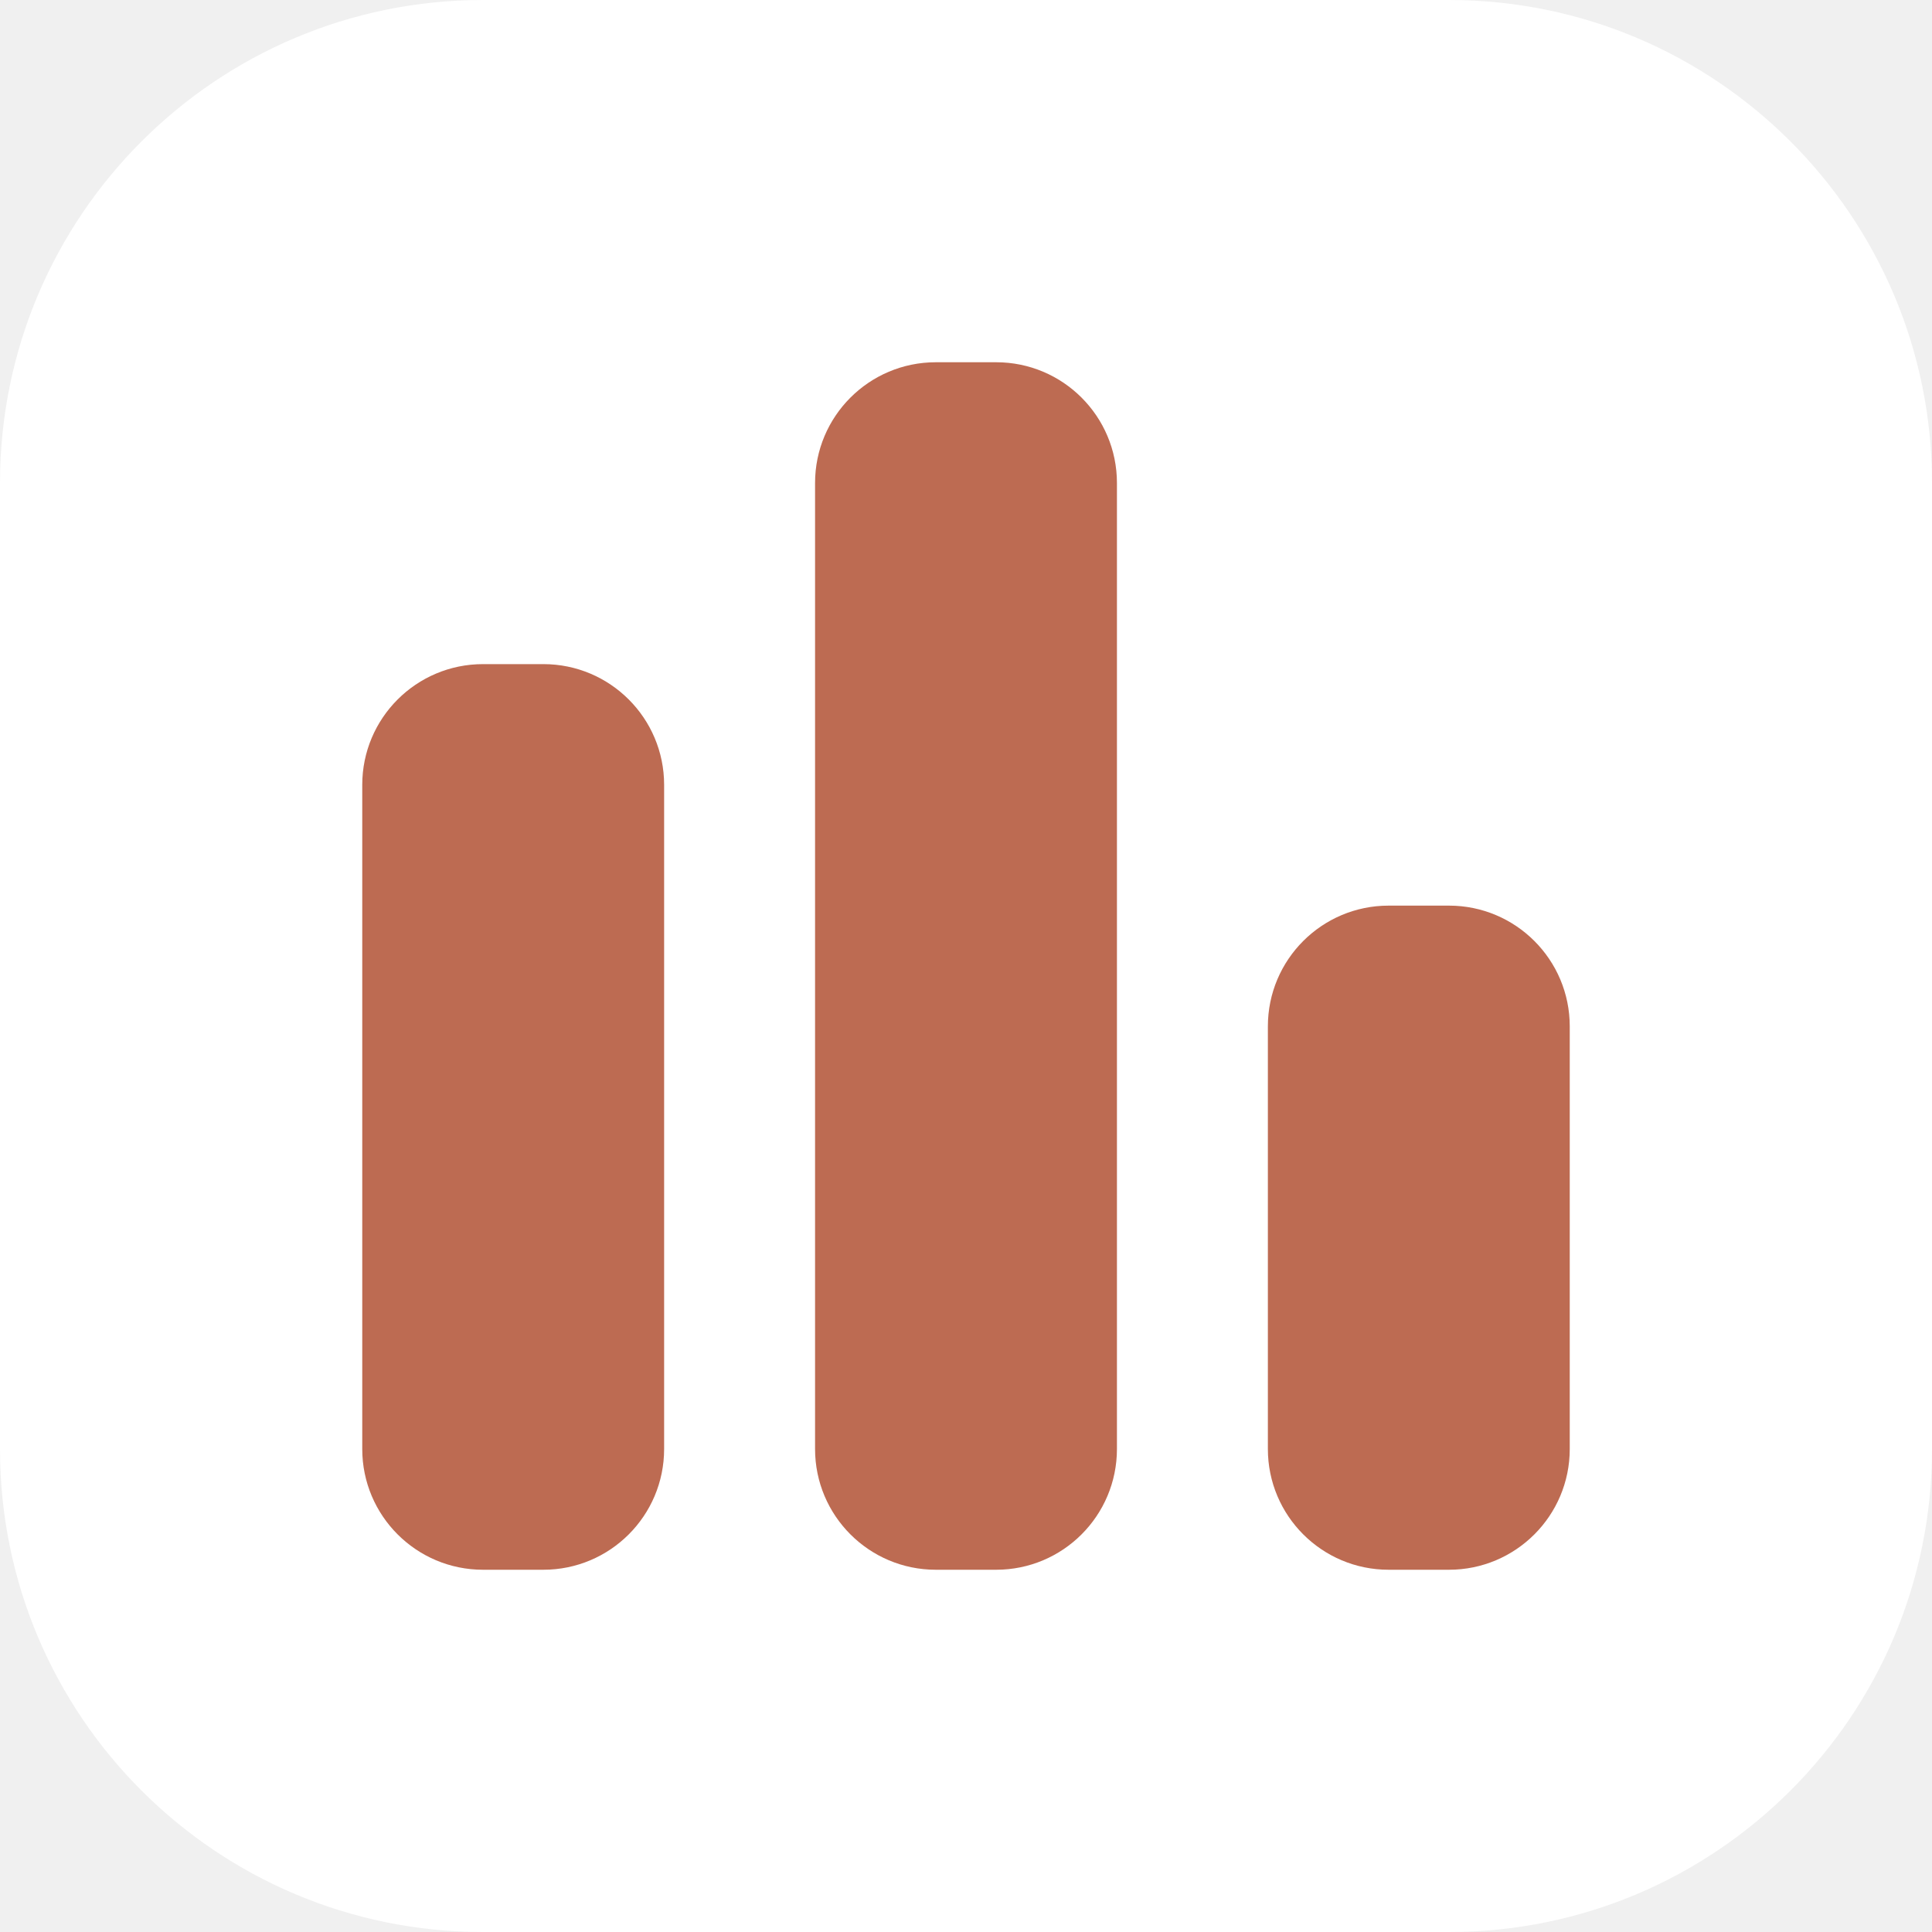
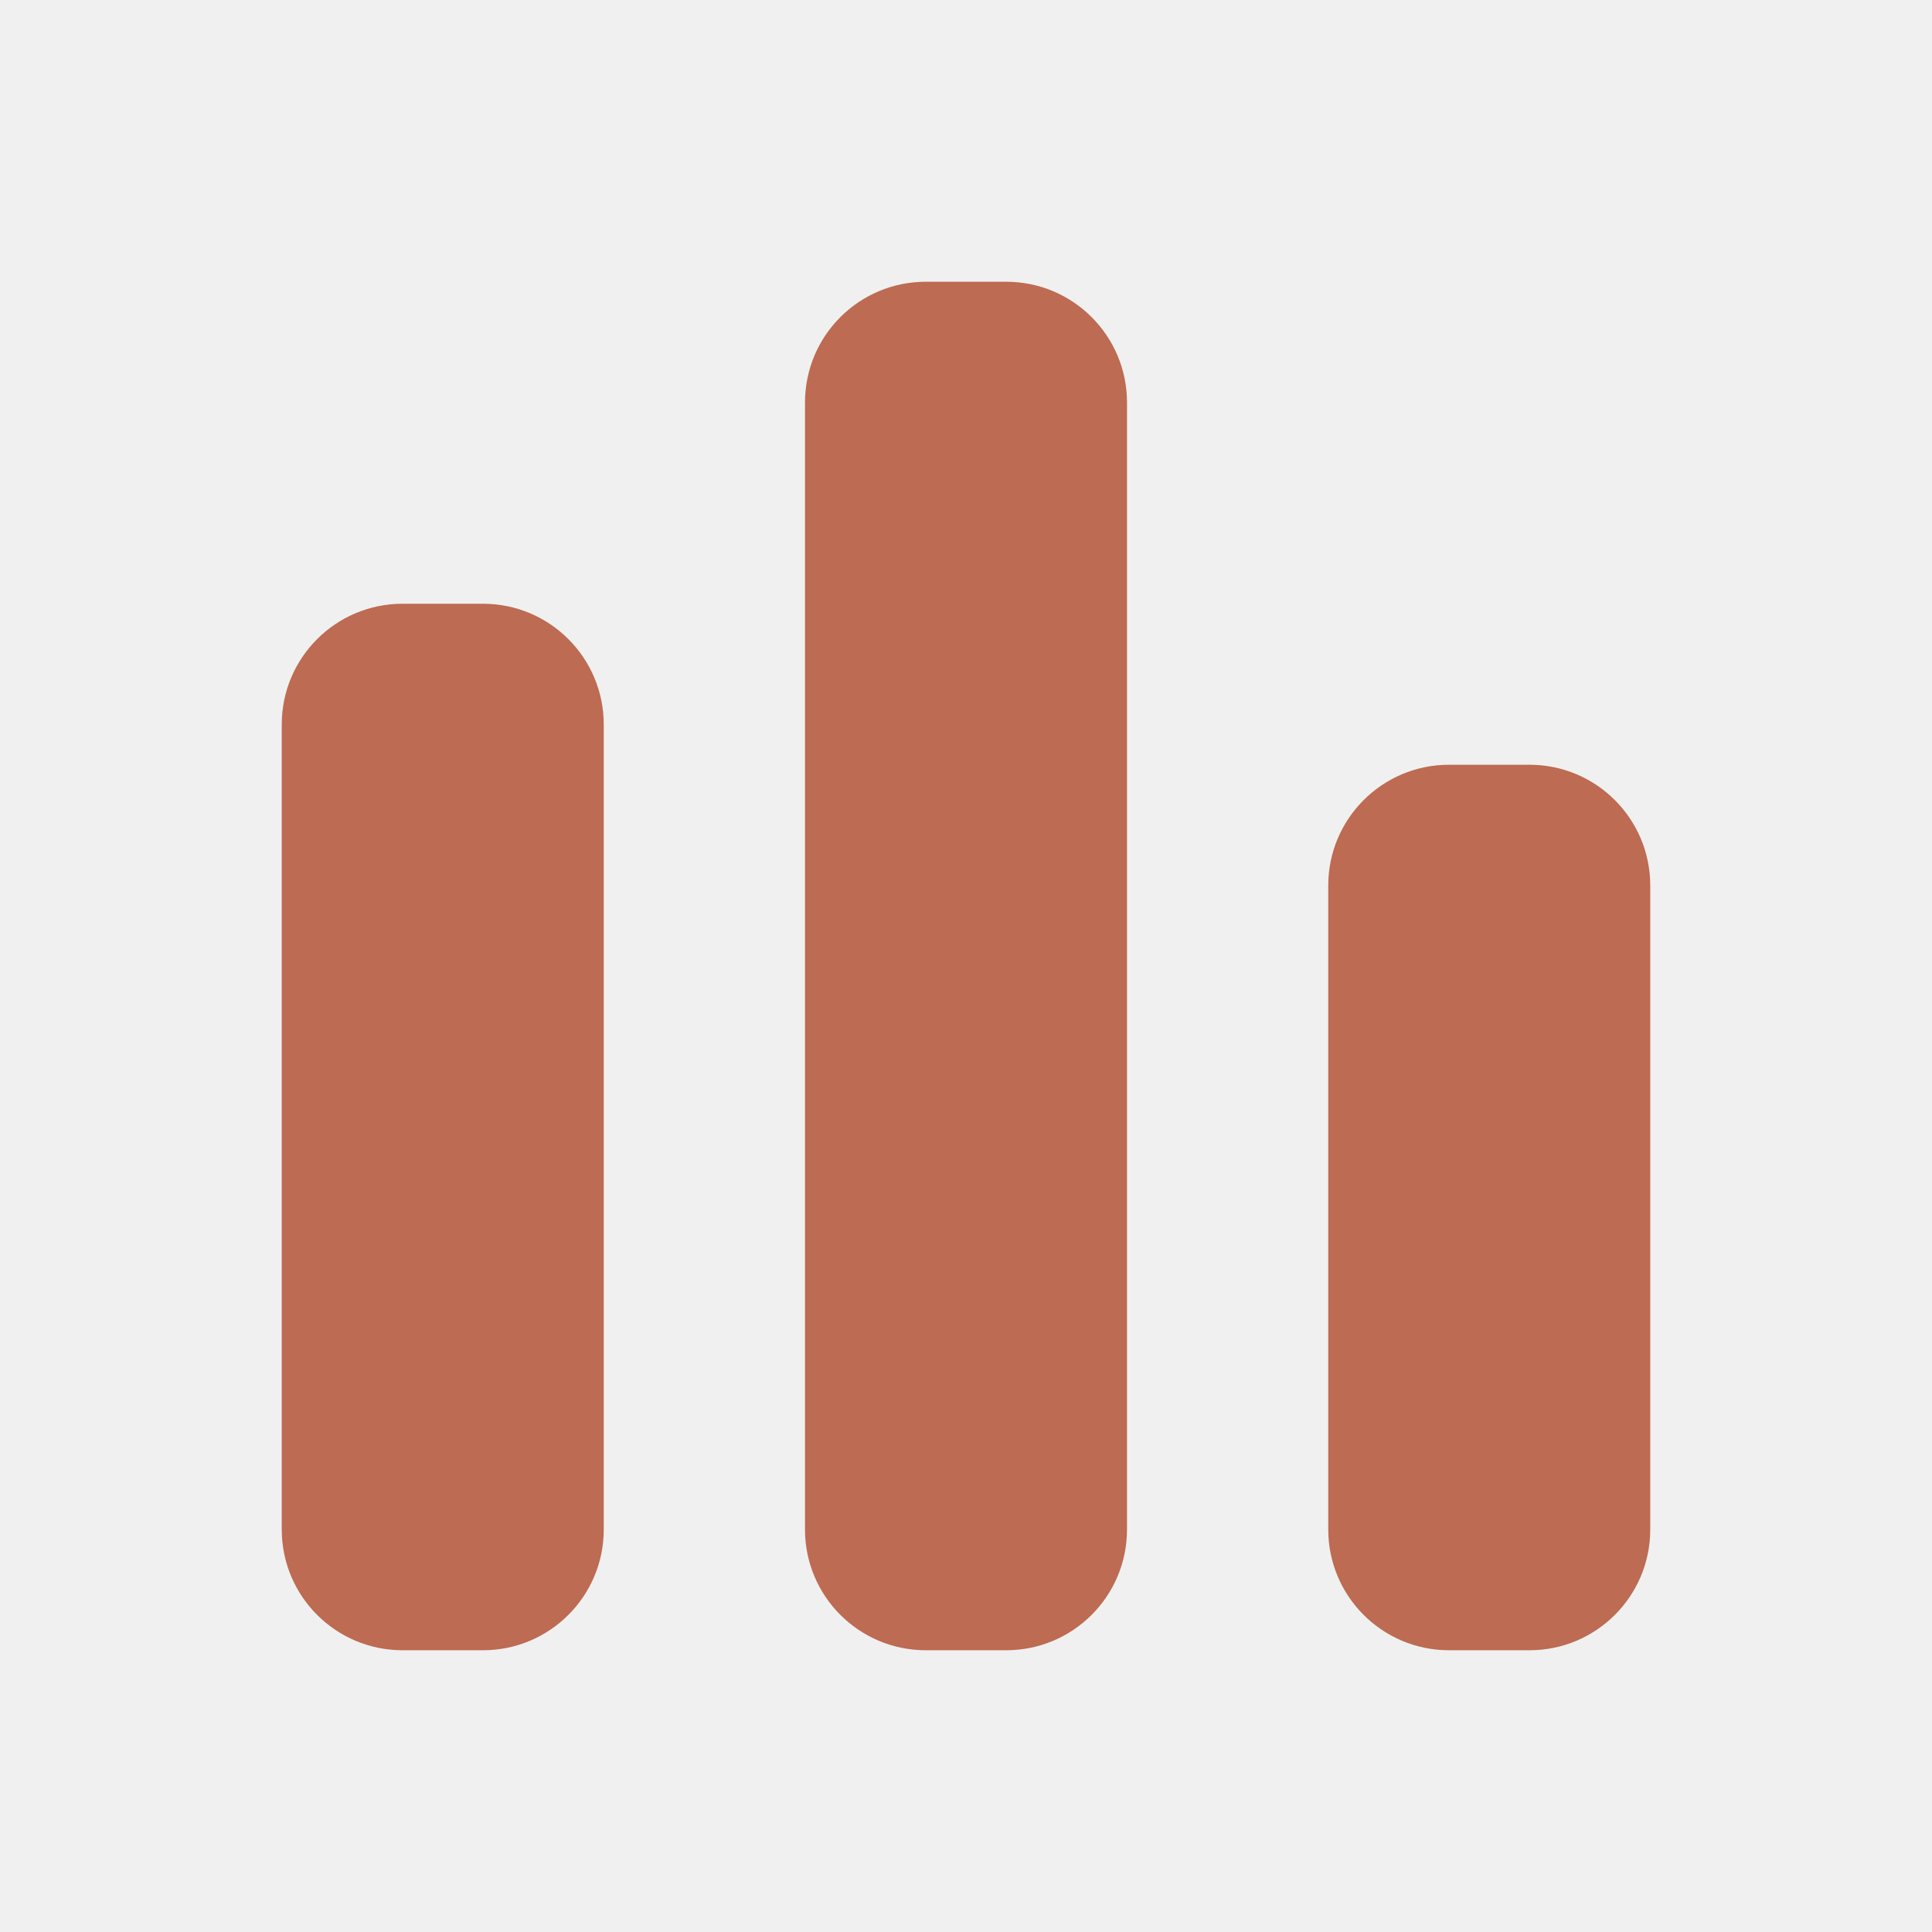
- <svg xmlns="http://www.w3.org/2000/svg" viewBox="0 0 32 32" fill="none">
-   <rect width="32" height="32" rx="8" fill="#FFFFFF" />
-   <rect x="6" y="11" width="5" height="15" rx="2" fill="#BD6B52" />
-   <rect x="13.5" y="6" width="5" height="20" rx="2" fill="#BD6B52" />
-   <rect x="21" y="15" width="5" height="11" rx="2" fill="#BD6B52" />
+ <svg xmlns="http://www.w3.org/2000/svg" viewBox="0 0 24 24" fill="none">
+   <rect x="3.5" y="7.5" width="4" height="13" rx="1.5" fill="#BD6B52" />
+   <rect x="10" y="3.5" width="4" height="17" rx="1.5" fill="#BD6B52" />
+   <rect x="16.5" y="9.5" width="4" height="11" rx="1.5" fill="#BD6B52" />
</svg>
